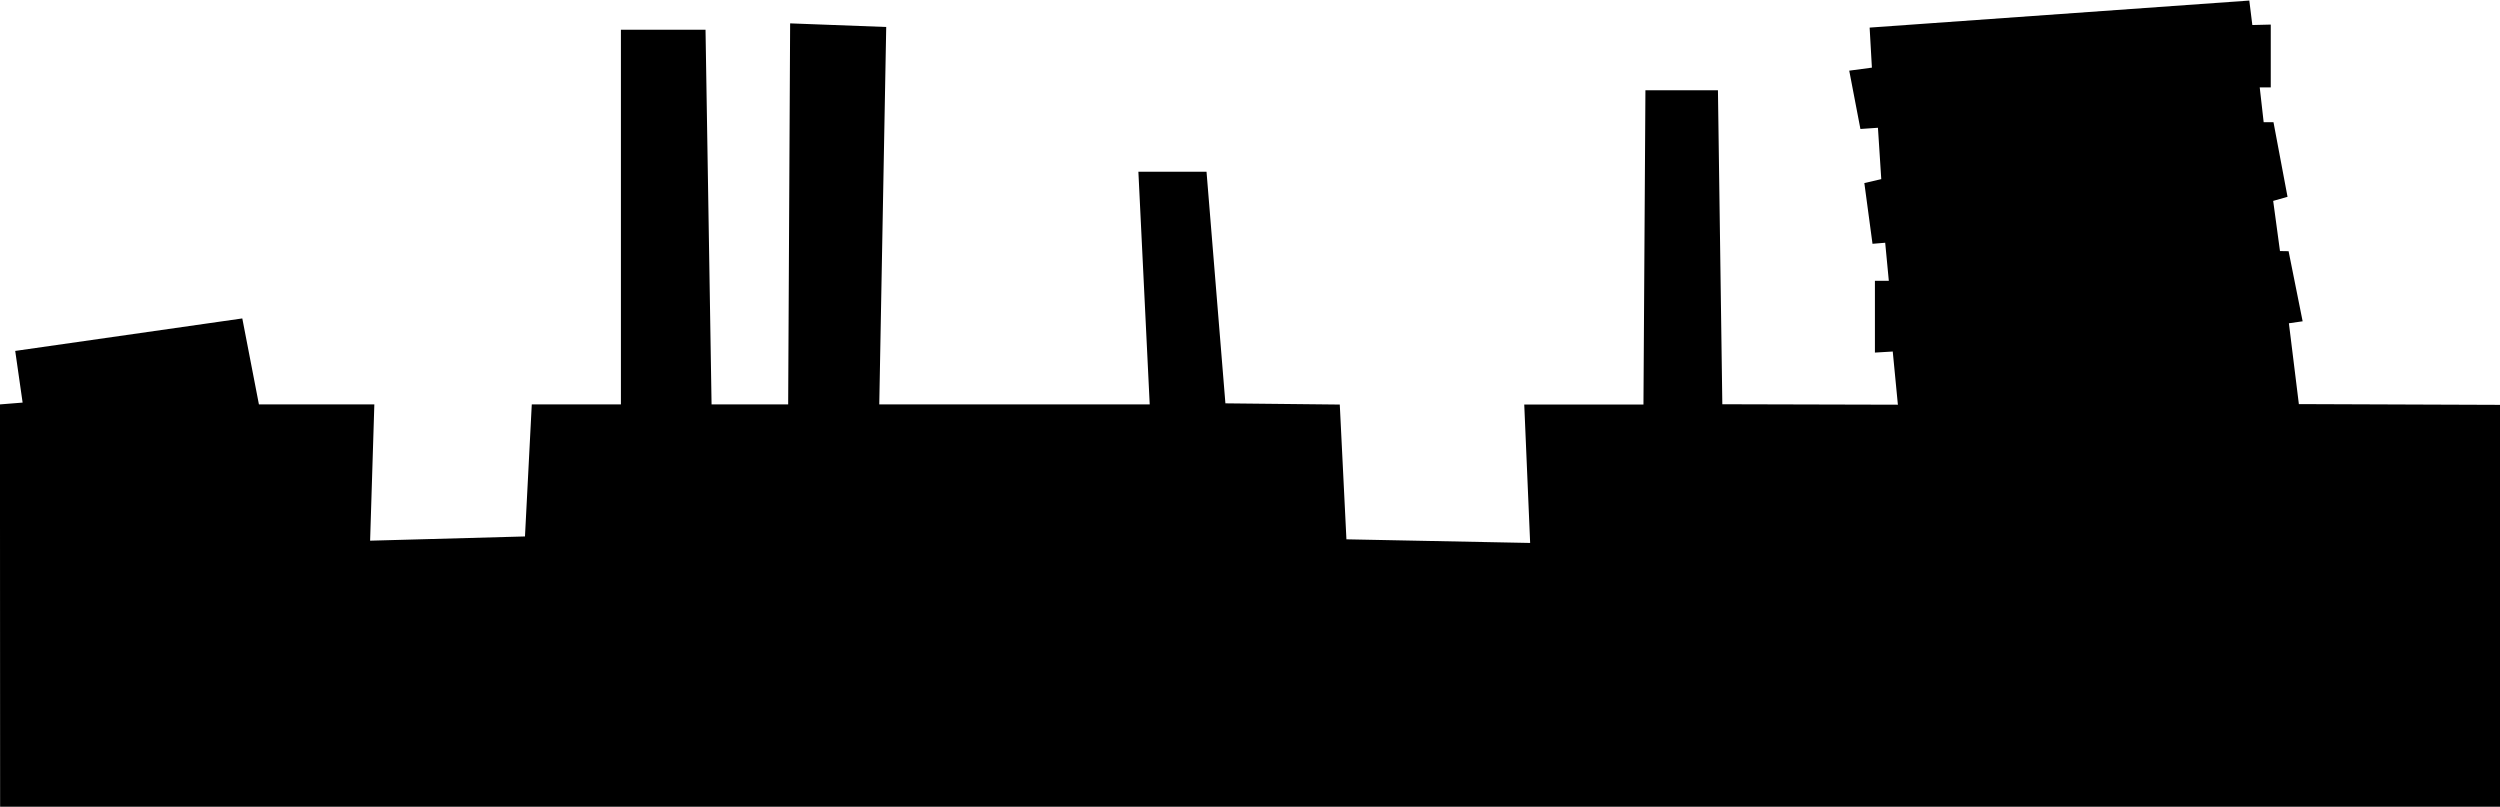
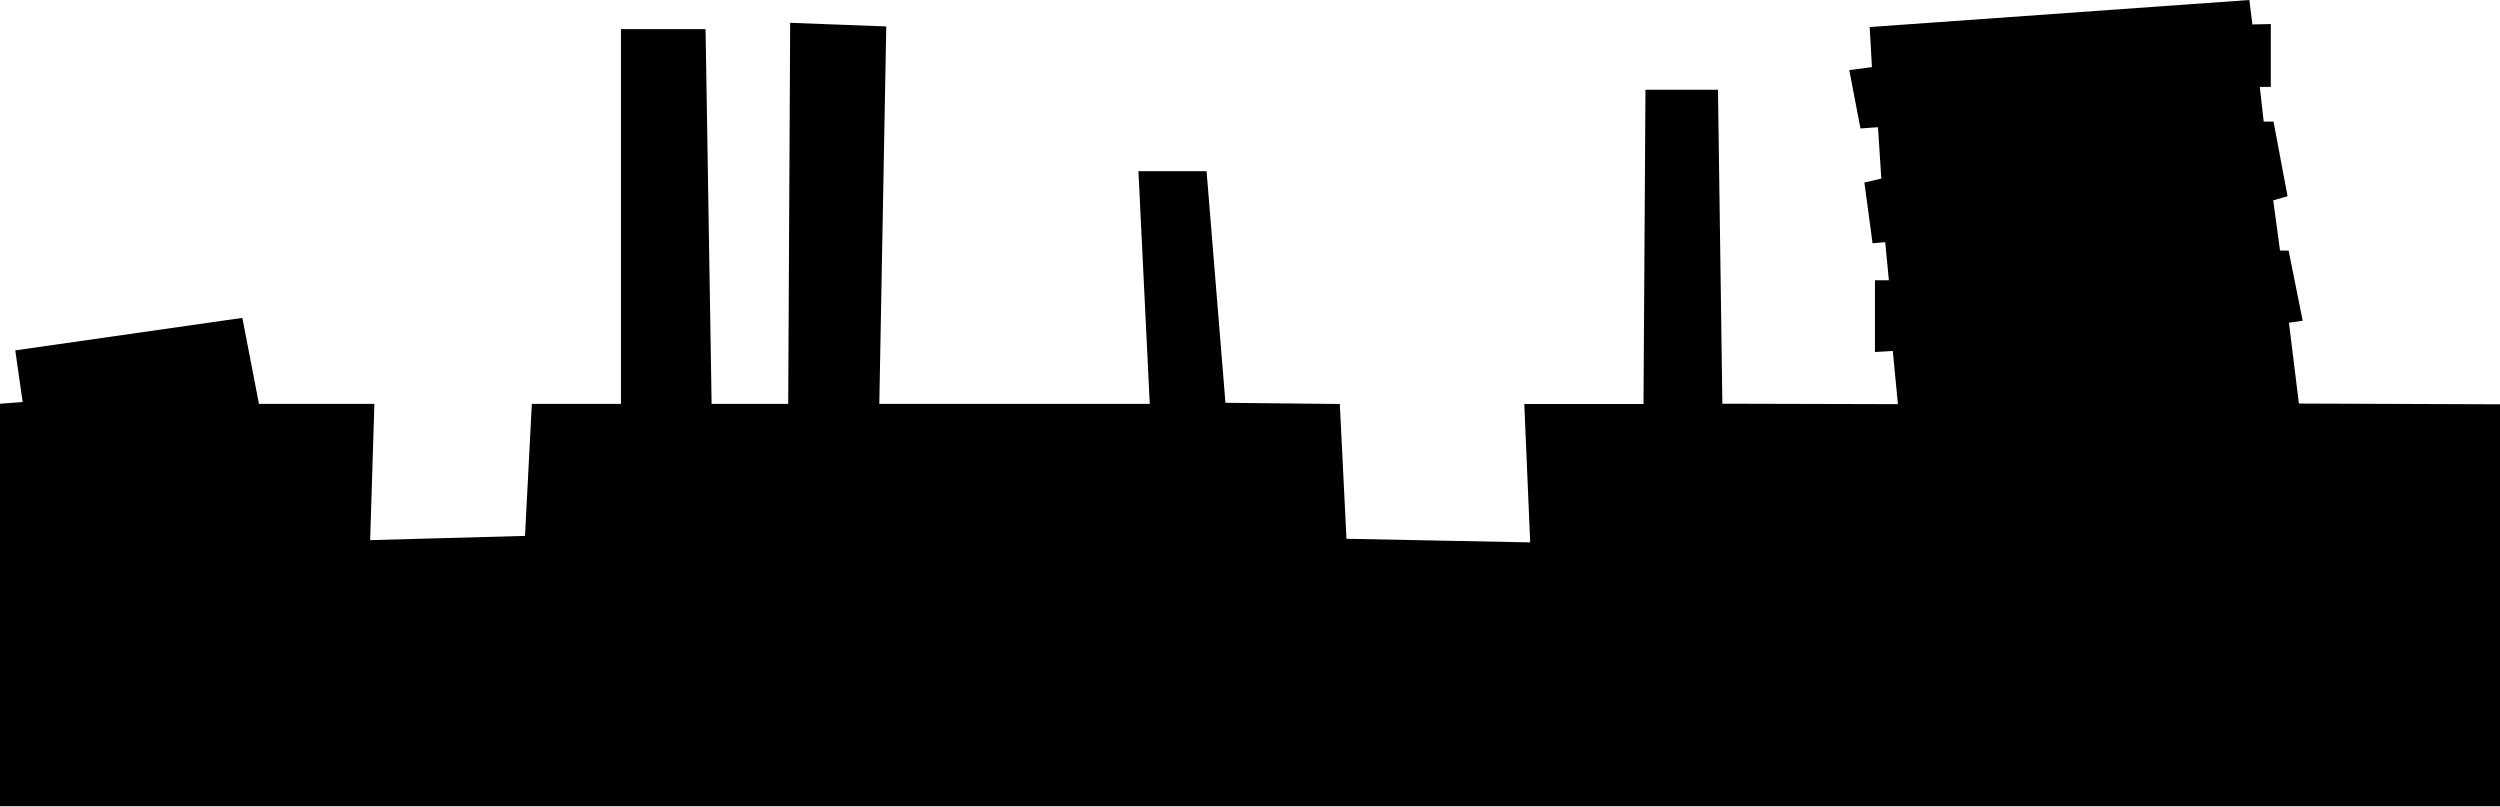
- <svg xmlns="http://www.w3.org/2000/svg" width="467" height="150.6" viewBox="0 0 1654.7 533.6" version="1.1">
-   <g transform="translate(833.4716,-145.0411)">
-     <path d="m-833.5 412.7 15-1.2-4.9-34.2 150.3-21.5 11 56.9 76.4 0-2.8 90.2 102.5-2.8 4.5-87.4 59 0 0-248 56 0 4 248 50.7 0 1.3-252.2 63.6 2.4-4.6 249.8 179 0-7.5-154 45.1 0 12.5 153.3 75.7 0.8 4.4 89.2 121.6 2.4-3.9-91.6 78.9 0 1.3-208 48 0 2.9 207.8 116.2 0.3-3.4-35.2-11.8 0.7 0-47.5 9.2 0-2.4-25.2-8.4 0.7-5.4-40.2 11.2-2.6-2.2-34-11.6 0.8-7.4-38.6 15-2-1.5-26.5 251.3-17.9 2 16.2 12.2-0.3 0 41.6-7.3 0 2.6 23 6.5 0 9.3 49.4-9.5 2.7 4.5 33.2 5.7 0.1 9.3 46.4-9.1 1.3 6.6 53.5 133.5 0.5 0 266-1655 0z" />
+ <svg xmlns="http://www.w3.org/2000/svg" width="467" height="150.596" viewBox="0 0 467 150.596" id="svg13189" version="1.1">
+   <defs id="defs13191" />
+   <g id="layer1" transform="translate(327.8422,-854.207)">
+     <g id="g13739" transform="matrix(0.2822264,0,0,0.2822264,-92.60647,813.1713)">
+       <path id="path13741" d="M -834.563,412.7 -818.5,411.5 l -4.9,-34.2 150.3,-21.5 11,56.9 76.4,0 -2.8,90.2 102.5,-2.8 4.5,-87.4 59,0 0,-248 56,0 4,248 50.7,0 1.3,-252.2 63.6,2.4 -4.6,249.8 179,0 -7.5,-154 45.1,0 12.5,153.3 75.7,0.8 4.4,89.2 121.6,2.4 -3.9,-91.6 78.9,0 1.3,-208 48,0 2.9,207.8 116.2,0.3 -3.4,-35.2 -11.8,0.7 0,-47.5 9.2,0 -2.4,-25.2 -8.4,0.7 -5.4,-40.2 11.2,-2.6 -2.2,-34 -11.6,0.8 -7.4,-38.6 15,-2 -1.5,-26.5 251.3,-17.9 2,16.2 12.2,-0.3 0,41.6 -7.3,0 2.6,23 6.5,0 9.3,49.4 -9.5,2.7 4.5,33.2 5.7,0.1 9.3,46.4 -9.1,1.3 6.6,53.5 134.163,0.501 0,265.999 -1656.826,0 z" />
+     </g>
  </g>
</svg>
